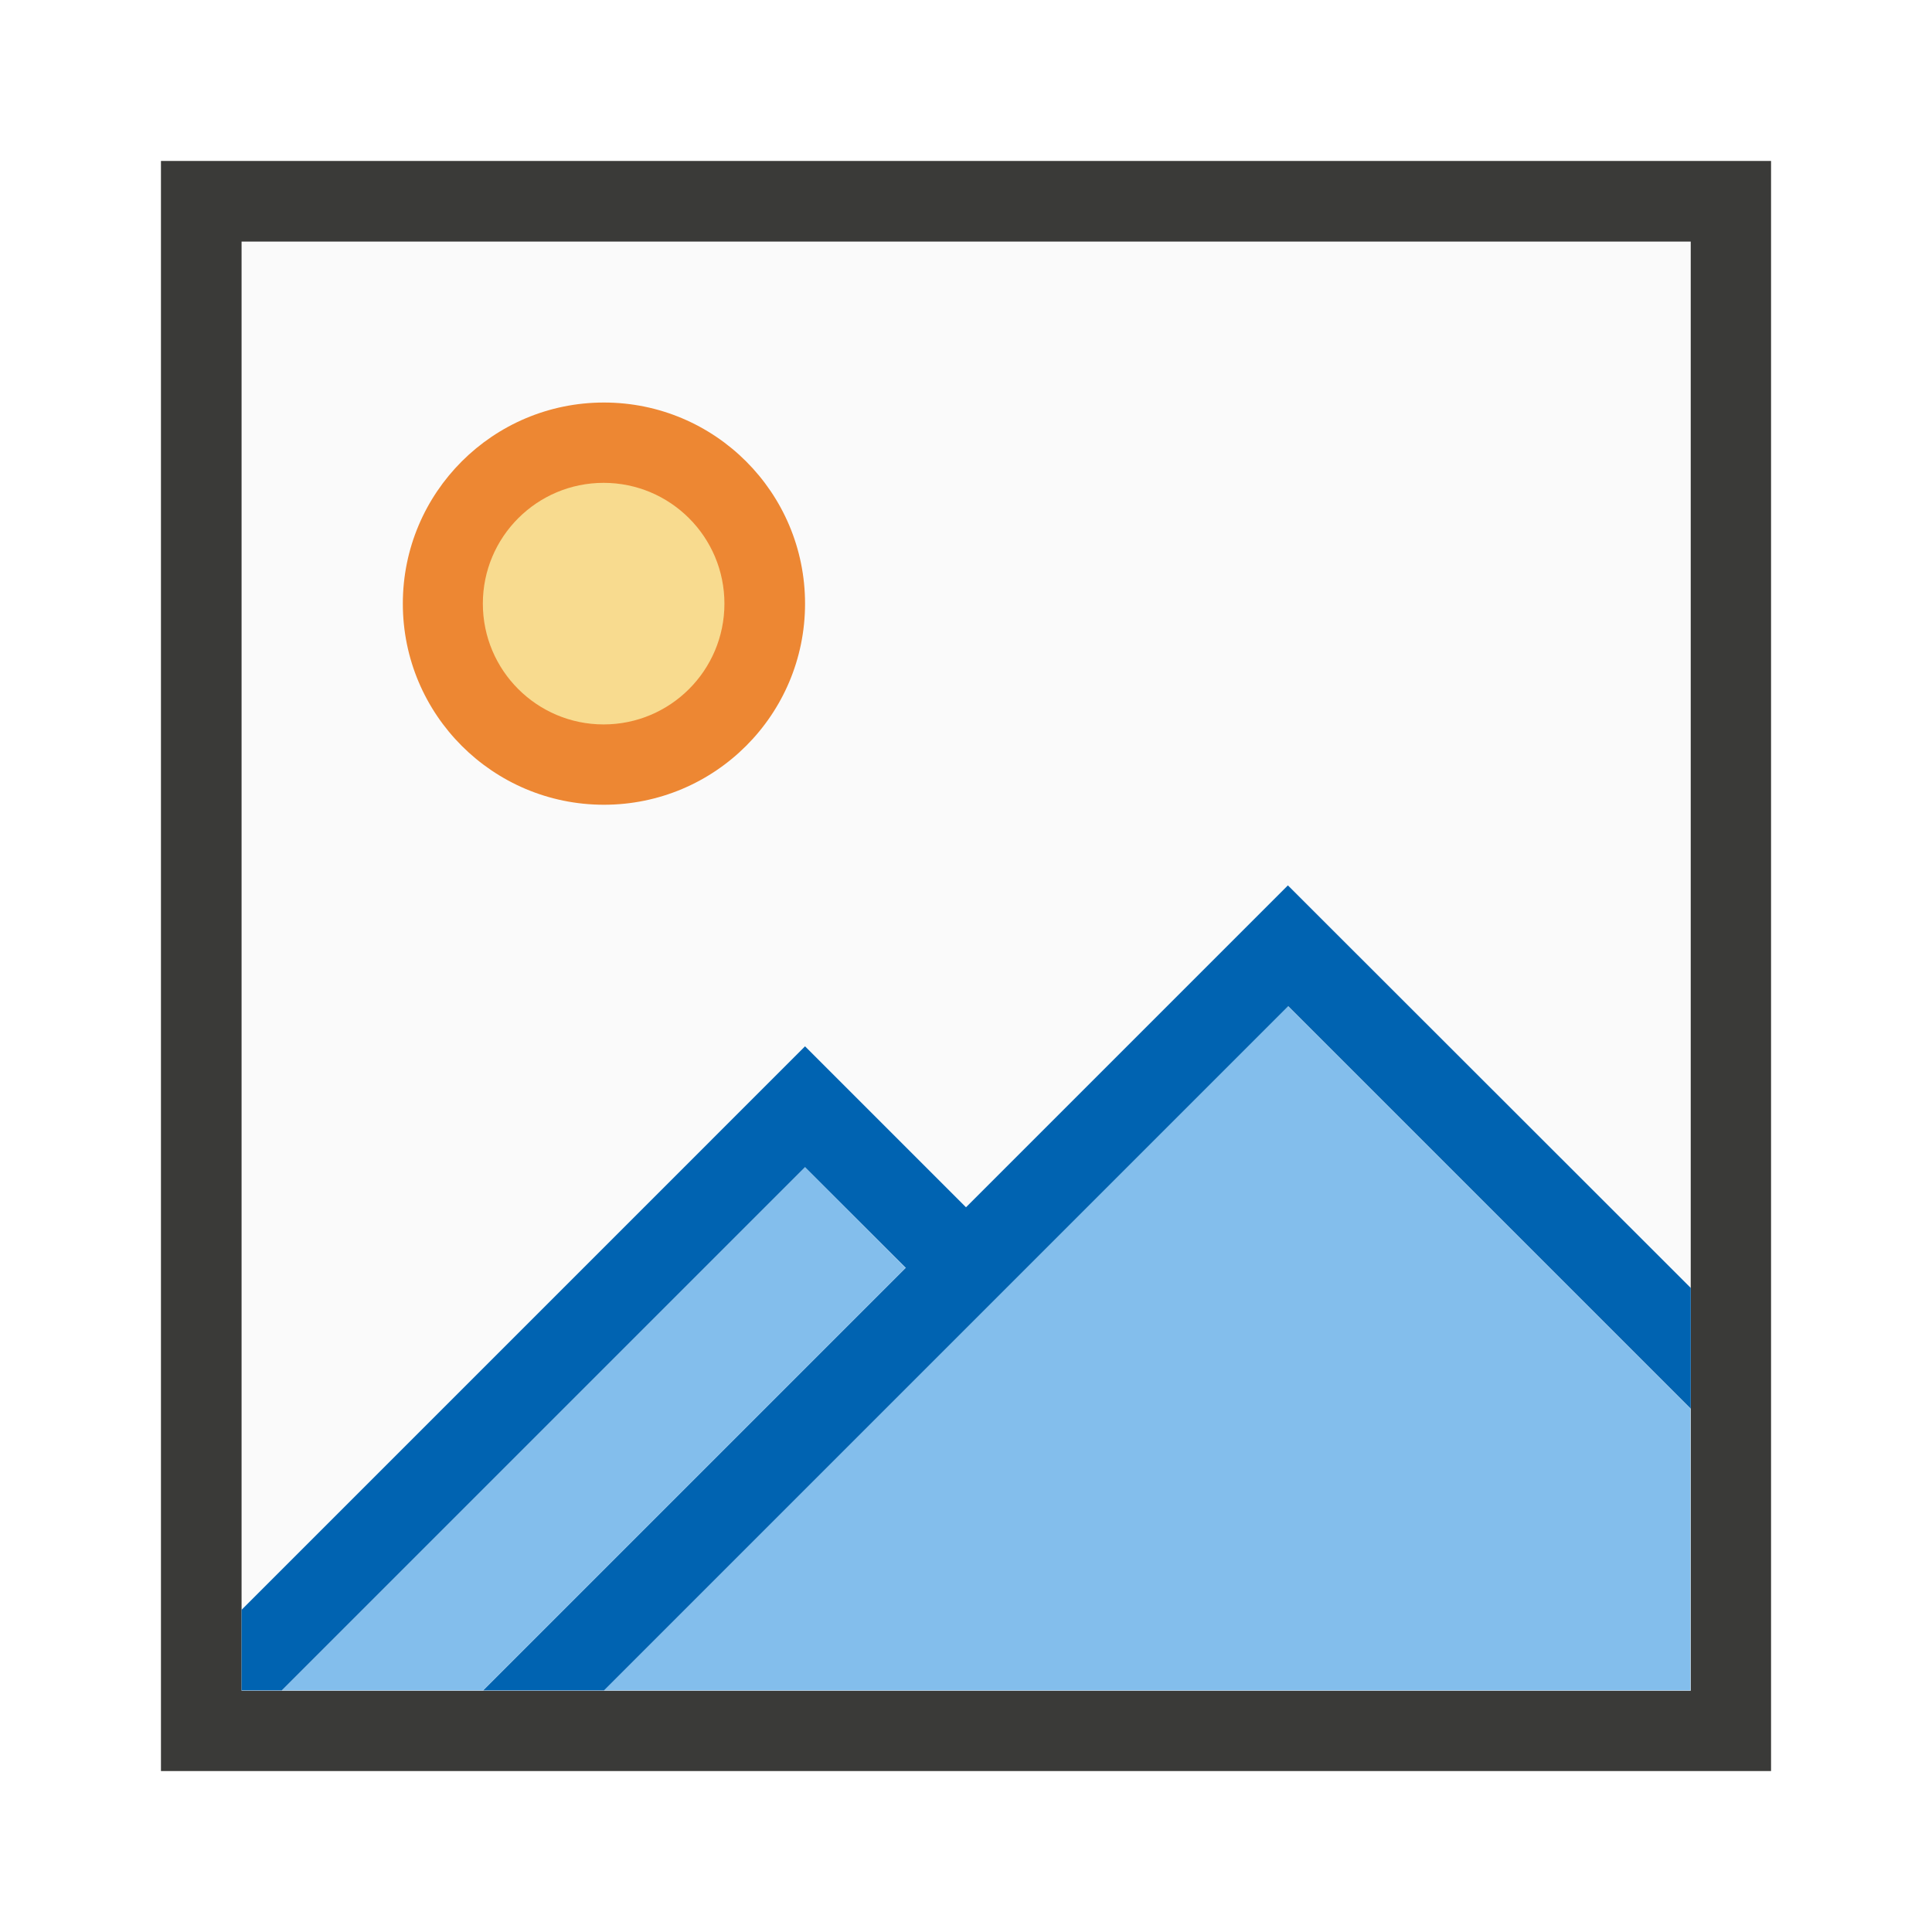
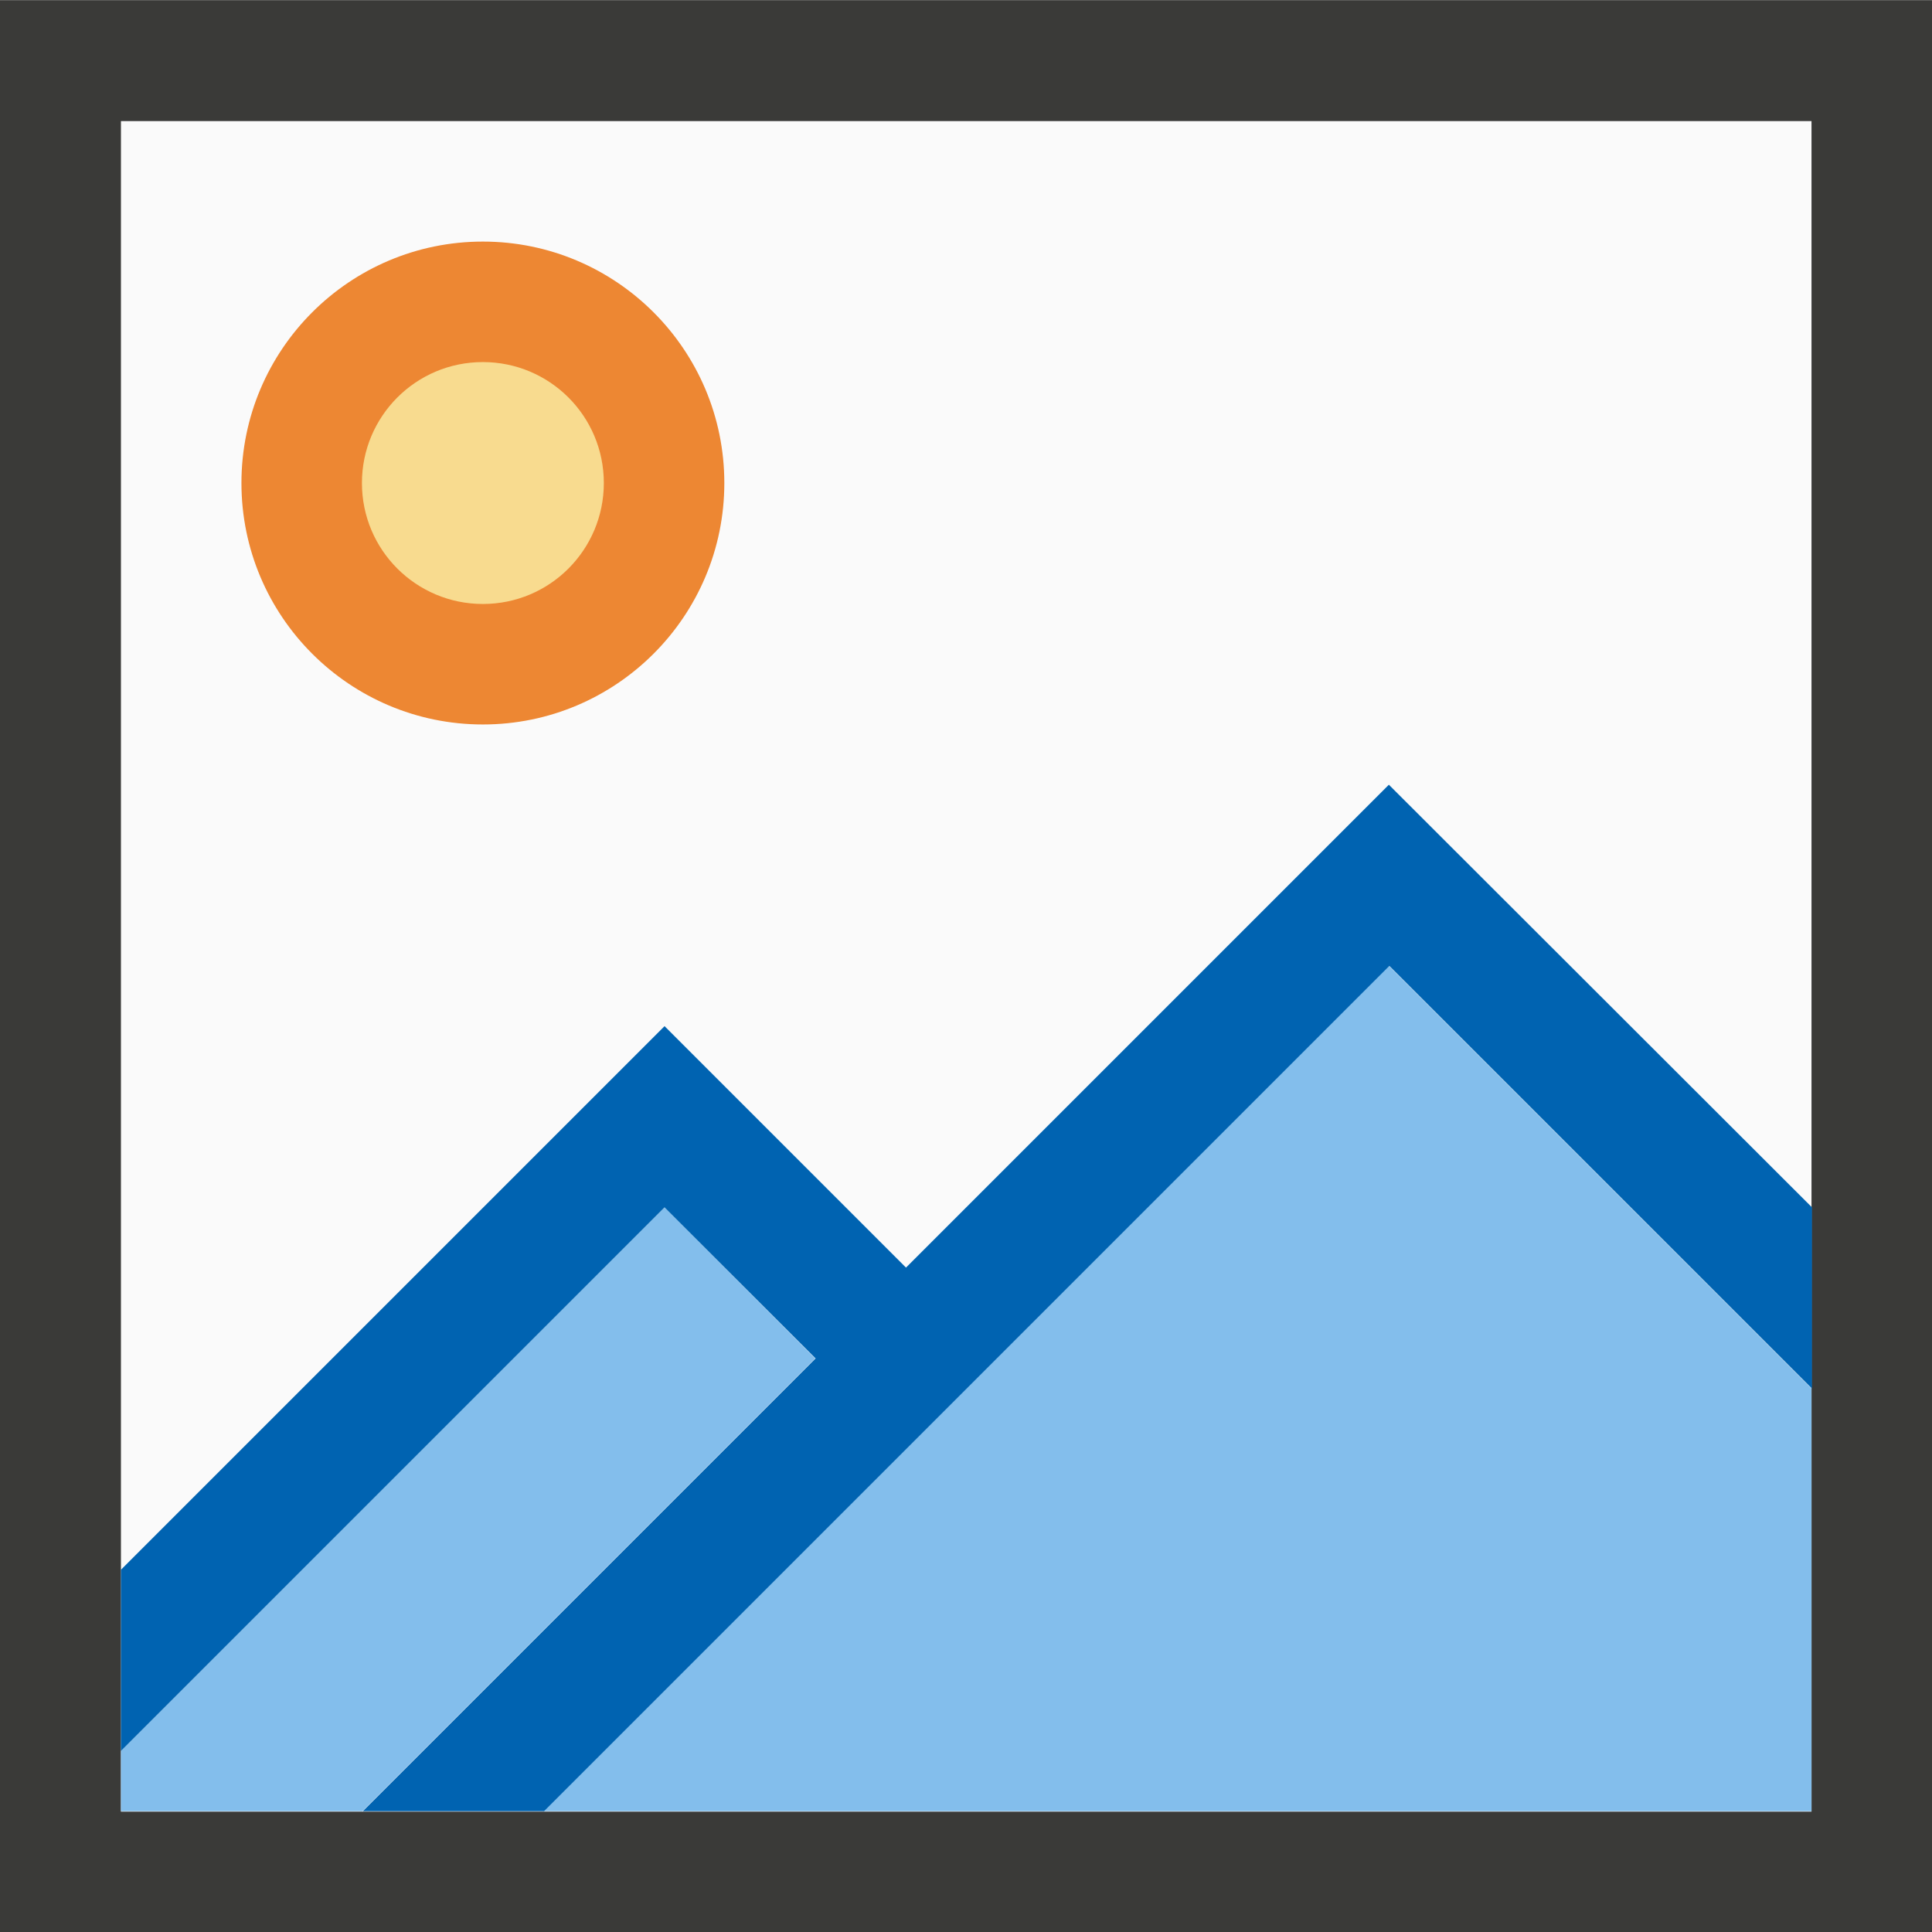
- <svg xmlns="http://www.w3.org/2000/svg" height="24" viewBox="0 0 6.35 6.35" width="24">
-   <g stroke-width=".265" transform="translate(0 -290.65)">
-     <path d="m.794 291.444h4.763v4.763h-4.763z" fill="#fafafa" />
-     <path d="m.529 291.179v5.292h5.292v-5.292zm.265.265h4.763v4.763h-4.763z" fill="#3a3a38" />
-     <path d="m2.646 292.634a.661.661 0 0 1 -.661.661.661.661 0 0 1 -.661-.661.661.661 0 0 1 .661-.661.661.661 0 0 1 .661.661z" fill="#ed8733" />
-     <path d="m4.233 293.957-1.058 1.058-1.191 1.191h3.572v-.926zm-1.587.529-1.72 1.72h.661l1.389-1.389z" fill="#83beec" />
-     <path d="m4.233 293.56-1.058 1.058-.529-.529-1.852 1.852v.265h.132l1.72-1.72.331.331-1.389 1.389h.397l2.249-2.249 1.323 1.323v-.397z" fill="#0063b1" />
-     <path d="m2.381 292.634a.397.397 0 0 1 -.397.397.397.397 0 0 1 -.397-.397.397.397 0 0 1 .397-.397.397.397 0 0 1 .397.397z" fill="#f8db8f" />
+ <svg xmlns="http://www.w3.org/2000/svg" height="16" viewBox="0 0 4.233 4.233" width="16">
+   <g transform="translate(0 -292.7667)">
+     <path d="m.265 293.031h3.704v3.704h-3.704z" fill="#fafafa" stroke-width=".265" />
+     <path d="m0 292.767v4.233h4.233v-4.233zm.265.265h3.704v3.704h-3.704z" fill="#3a3a38" stroke-width=".265" />
+     <path d="m1.587 293.825c0 .292-.237.529-.529.529-.292 0-.529-.237-.529-.529s.237-.529.529-.529c.292 0 .529.237.529.529z" fill="#ed8733" stroke-width=".212" />
+     <g stroke-width=".265">
+       <path d="m3.043 294.883-1.852 1.852h2.778v-.926zm-1.587.529-1.191 1.191v.132h.529l.992-.992z" fill="#83beec" />
+       <path d="m3.043 294.486-1.058 1.058-.529-.529-1.191 1.191v.397l1.191-1.191.331.331-.992.992h.397l1.852-1.852.926.926v-.397z" fill="#0063b1" />
+       <path d="m1.323 293.825c0 .146-.118.265-.265.265-.146 0-.265-.118-.265-.265 0-.146.118-.265.265-.265.146 0 .265.118.265.265z" fill="#f8db8f" />
+     </g>
  </g>
</svg>
